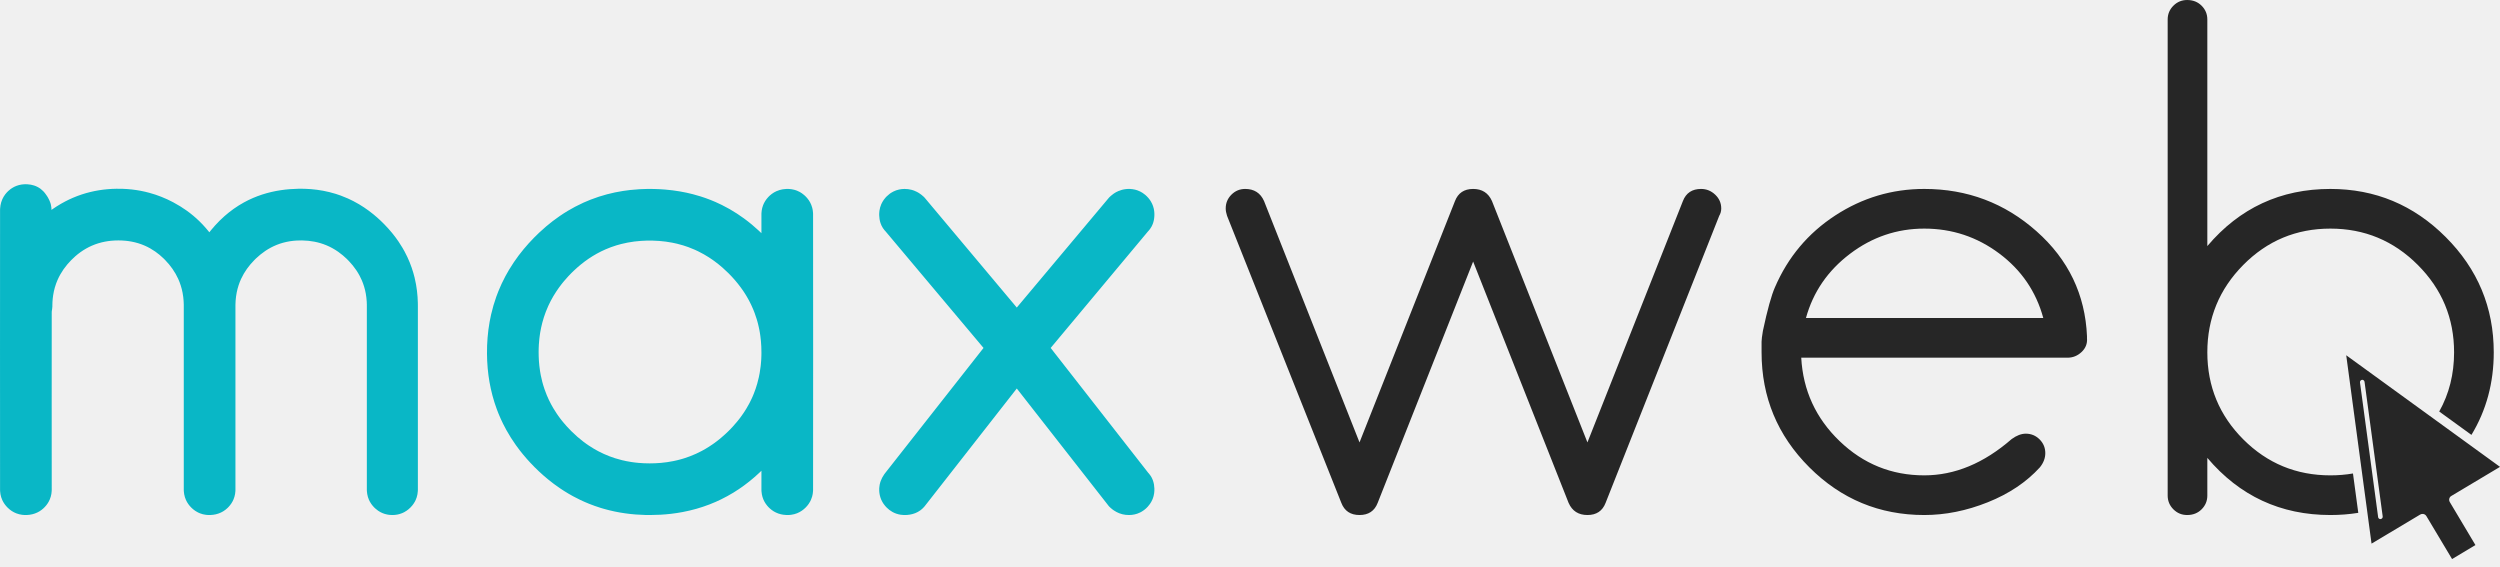
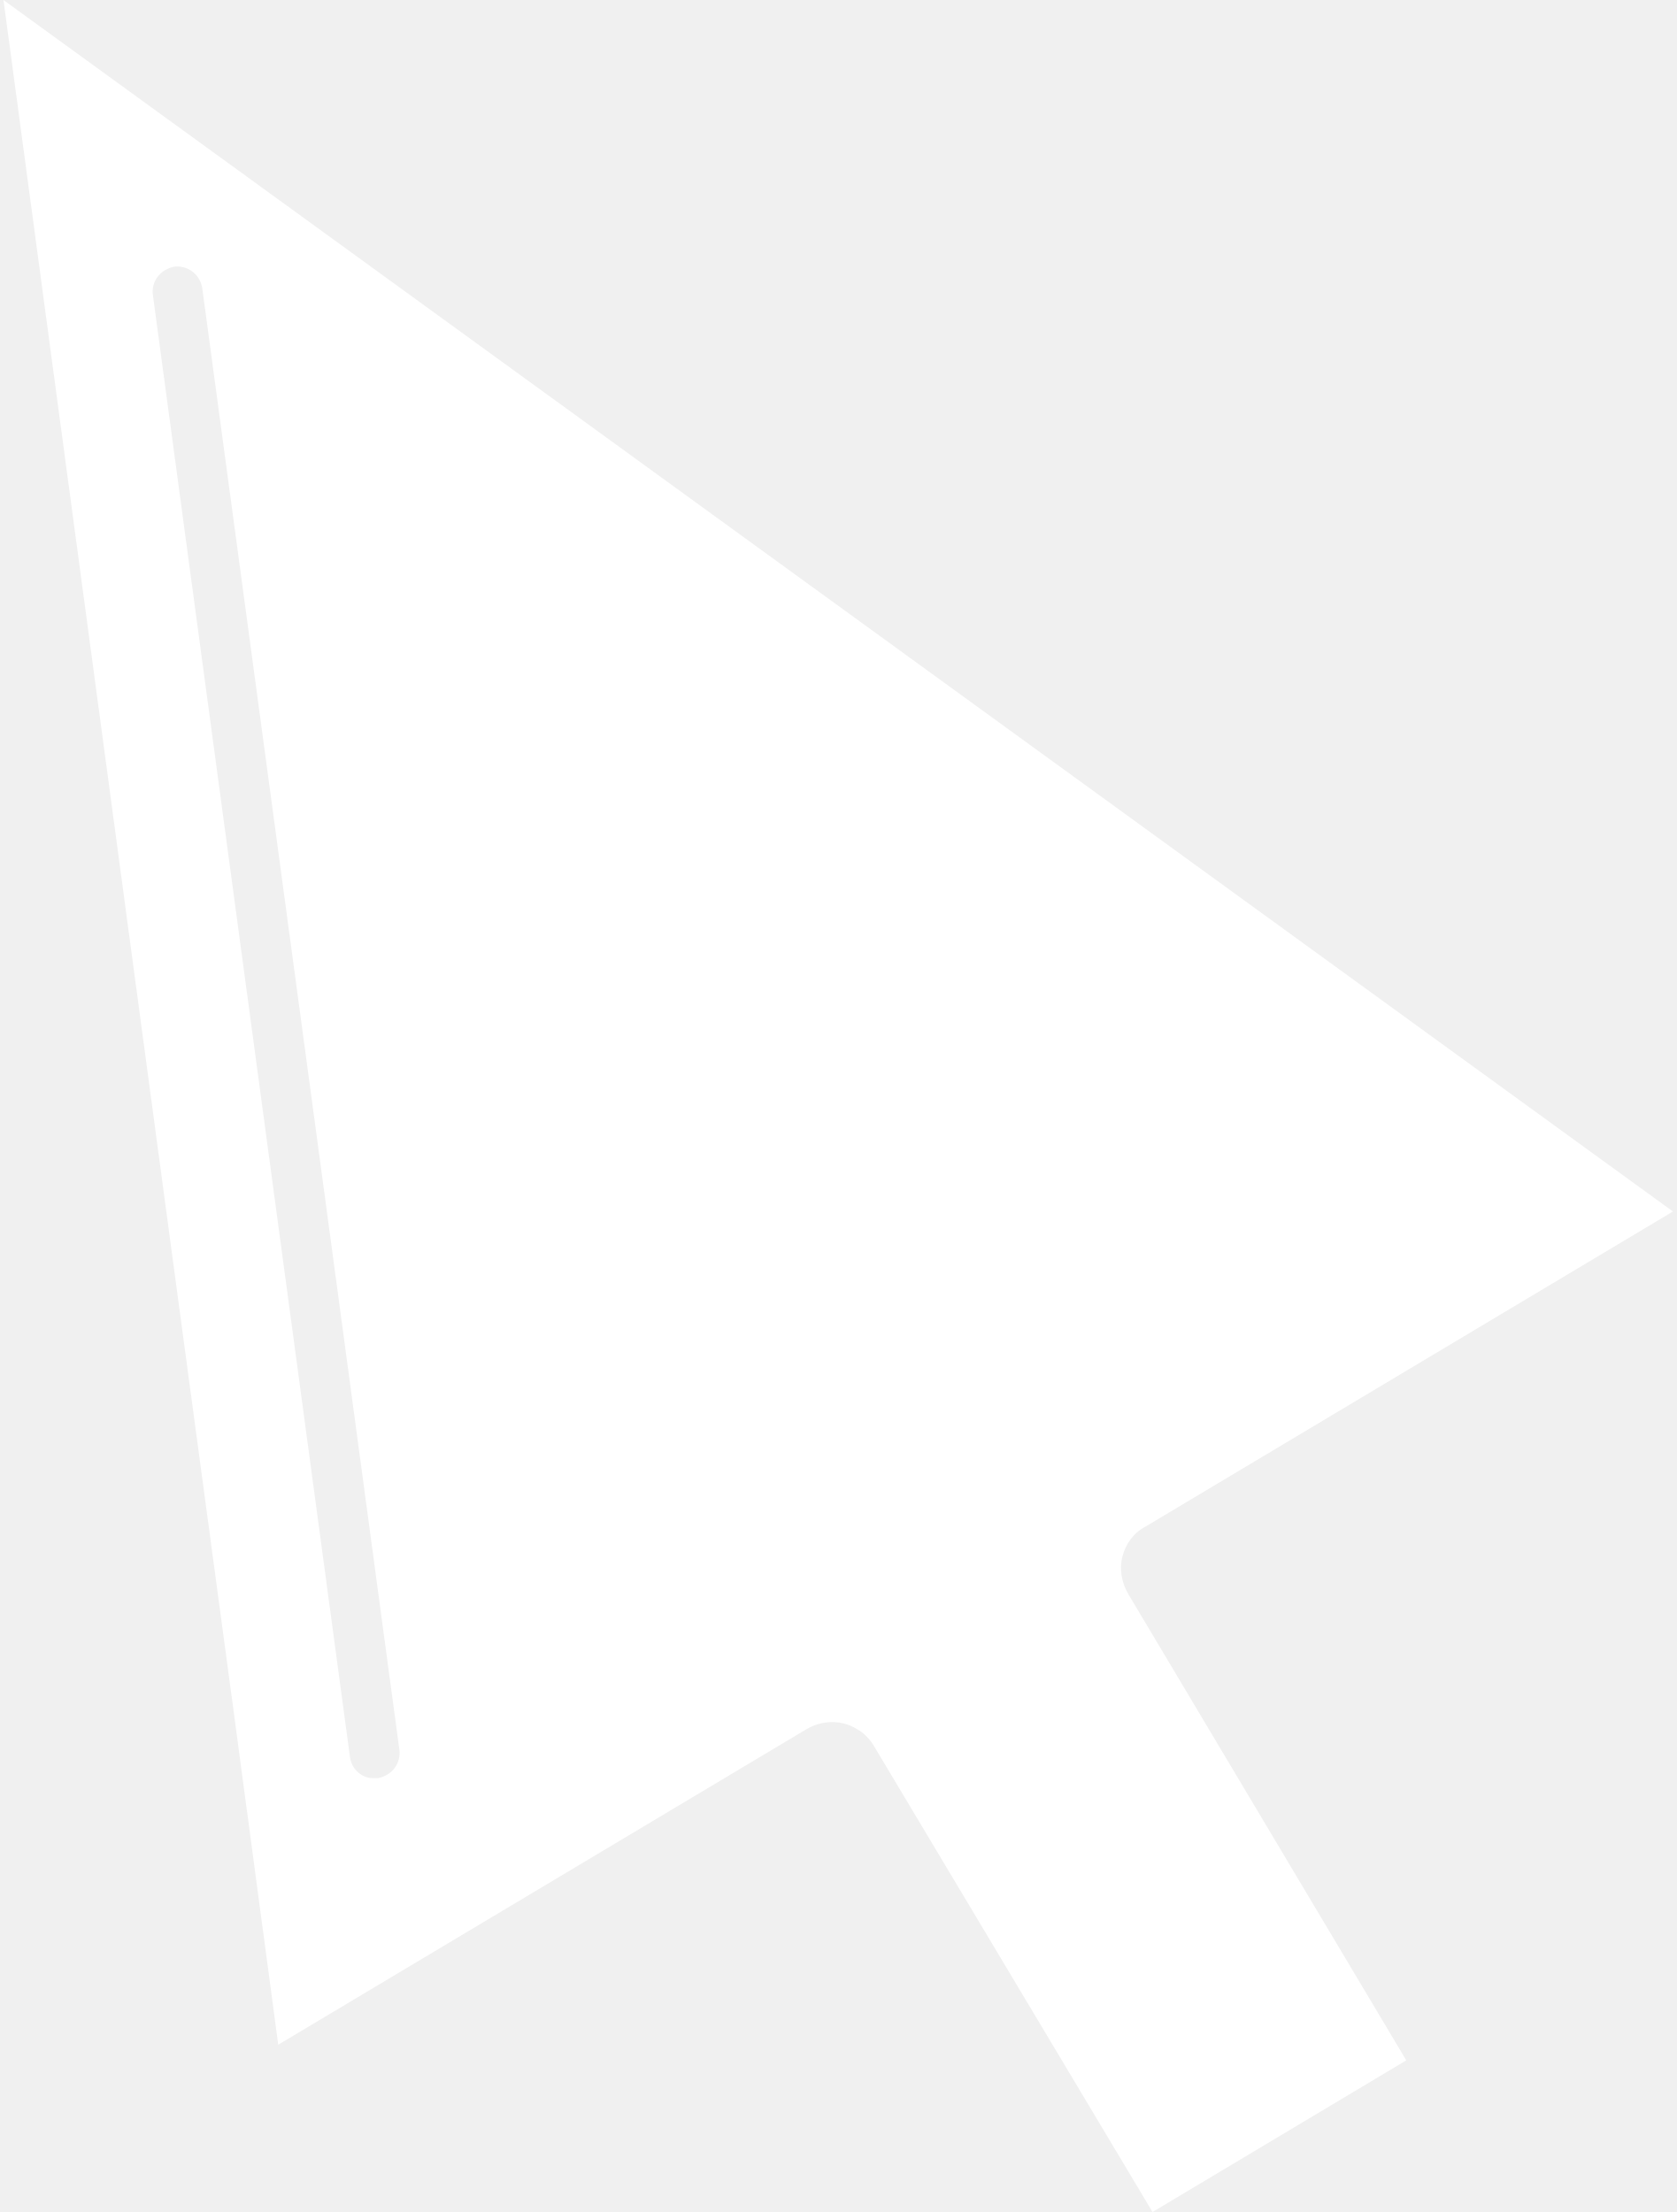
- <svg xmlns="http://www.w3.org/2000/svg" width="100%" height="100%" viewBox="0 0 331 75" version="1.1" xml:space="preserve" style="fill-rule:evenodd;clip-rule:evenodd;stroke-linejoin:round;stroke-miterlimit:1.414;">
-   <g transform="matrix(1,0,0,1,-84.5,-468.965)">
-     <g transform="matrix(1,0,0,1,0,-11.9917)">
-       <g id="Logo-Colour" transform="matrix(1,0,0,1,0,260.488)">
-         <path d="M87.897,244.861C87.928,244.861 87.96,244.862 87.991,244.862C88.041,244.864 88.091,244.866 88.142,244.869C88.288,244.878 88.435,244.895 88.58,244.921C88.721,244.946 88.86,244.98 88.996,245.024C89.159,245.075 89.317,245.14 89.469,245.219C89.612,245.292 89.748,245.378 89.877,245.475C90.002,245.569 90.12,245.673 90.229,245.786C90.284,245.843 90.336,245.902 90.386,245.962C90.398,245.977 90.41,245.992 90.422,246.006C90.43,246.017 90.439,246.027 90.447,246.038C90.464,246.06 90.481,246.082 90.498,246.104C90.568,246.196 90.635,246.29 90.699,246.386C90.73,246.433 90.761,246.481 90.79,246.529C90.813,246.566 90.836,246.604 90.858,246.642C90.983,246.858 91.089,247.086 91.168,247.324C91.178,247.356 91.188,247.388 91.198,247.42C91.21,247.463 91.222,247.506 91.232,247.549C91.261,247.666 91.282,247.784 91.295,247.903C91.298,247.93 91.3,247.958 91.302,247.986C91.303,247.998 91.304,248.011 91.305,248.023C91.306,248.038 91.306,248.054 91.307,248.07C91.311,248.132 91.314,248.194 91.317,248.257L91.317,248.259C91.331,248.25 91.344,248.24 91.358,248.231C91.37,248.222 91.382,248.213 91.394,248.205C91.458,248.16 91.522,248.115 91.587,248.071C91.724,247.977 91.863,247.885 92.004,247.796C92.378,247.557 92.762,247.335 93.156,247.13C93.475,246.964 93.8,246.809 94.13,246.667C94.53,246.495 94.936,246.341 95.349,246.206C95.711,246.087 96.078,245.983 96.448,245.893C96.832,245.799 97.219,245.722 97.609,245.659C97.992,245.597 98.378,245.55 98.765,245.517C99.143,245.485 99.522,245.466 99.902,245.46C100.174,245.456 100.447,245.458 100.719,245.467C101.137,245.481 101.555,245.511 101.971,245.557C102.358,245.601 102.743,245.659 103.126,245.732C103.511,245.805 103.894,245.893 104.272,245.997C104.547,246.071 104.819,246.154 105.089,246.244C105.345,246.33 105.599,246.422 105.851,246.522C106.386,246.733 106.909,246.974 107.417,247.243C107.738,247.413 108.053,247.593 108.361,247.784C108.641,247.957 108.915,248.139 109.183,248.33C109.488,248.547 109.785,248.776 110.073,249.016C110.356,249.252 110.63,249.499 110.894,249.755C111.189,250.042 111.473,250.342 111.743,250.653C111.855,250.781 111.964,250.911 112.071,251.044C112.114,251.097 112.157,251.15 112.199,251.204L112.215,251.224C112.226,251.211 112.236,251.197 112.247,251.184C112.269,251.156 112.291,251.128 112.314,251.1C112.371,251.028 112.429,250.957 112.488,250.886C112.642,250.699 112.801,250.515 112.963,250.335C113.354,249.901 113.768,249.488 114.205,249.101C114.397,248.93 114.594,248.764 114.796,248.604C115.007,248.435 115.223,248.273 115.443,248.117C115.658,247.965 115.877,247.818 116.1,247.678C116.327,247.536 116.558,247.4 116.792,247.272C117.186,247.055 117.59,246.858 118.002,246.681C118.395,246.512 118.796,246.362 119.203,246.229C119.606,246.098 120.014,245.984 120.427,245.888C120.837,245.792 121.251,245.713 121.668,245.651C122.433,245.535 123.207,245.475 123.981,245.461C124.065,245.459 124.149,245.458 124.234,245.458C124.319,245.458 124.404,245.458 124.489,245.459C124.639,245.46 124.79,245.463 124.941,245.469C125.182,245.477 125.424,245.491 125.665,245.51C125.931,245.532 126.197,245.56 126.462,245.594C127.018,245.667 127.571,245.771 128.117,245.905C128.4,245.975 128.681,246.054 128.959,246.14C129.177,246.208 129.394,246.282 129.609,246.36C129.936,246.48 130.259,246.611 130.577,246.754C130.811,246.859 131.042,246.971 131.269,247.088C131.533,247.224 131.793,247.368 132.048,247.519C132.274,247.654 132.497,247.795 132.716,247.941C133.138,248.222 133.545,248.524 133.938,248.844C134.267,249.113 134.586,249.394 134.894,249.685C135.045,249.828 135.194,249.974 135.339,250.122C135.716,250.504 136.076,250.903 136.417,251.318C136.715,251.683 136.998,252.061 137.264,252.45C137.45,252.724 137.627,253.003 137.794,253.288C137.892,253.453 137.985,253.619 138.076,253.788C138.324,254.25 138.548,254.724 138.744,255.21C138.934,255.677 139.098,256.154 139.237,256.639C139.293,256.833 139.345,257.029 139.393,257.225C139.466,257.53 139.531,257.836 139.585,258.145C139.681,258.688 139.748,259.237 139.786,259.788C139.804,260.054 139.816,260.321 139.822,260.588C139.825,260.707 139.826,260.825 139.826,260.944C139.829,269.056 139.826,277.168 139.826,285.281C139.826,285.305 139.826,285.329 139.825,285.353C139.824,285.399 139.823,285.444 139.82,285.489C139.812,285.631 139.796,285.773 139.77,285.913C139.746,286.048 139.713,286.182 139.671,286.314C139.633,286.435 139.587,286.554 139.535,286.67C139.501,286.745 139.464,286.819 139.424,286.892C139.369,286.991 139.309,287.088 139.244,287.182C139.191,287.259 139.134,287.333 139.075,287.405C139.002,287.494 138.924,287.579 138.843,287.661C138.765,287.74 138.683,287.815 138.597,287.887C138.52,287.952 138.44,288.013 138.358,288.07C138.256,288.141 138.151,288.207 138.042,288.266C137.951,288.315 137.858,288.36 137.762,288.4C137.652,288.447 137.538,288.487 137.422,288.521C137.32,288.552 137.216,288.577 137.111,288.597C136.995,288.619 136.879,288.635 136.761,288.645C136.654,288.654 136.546,288.658 136.438,288.658C136.312,288.658 136.187,288.651 136.062,288.638C135.98,288.629 135.897,288.617 135.816,288.602C135.7,288.582 135.586,288.554 135.474,288.521C135.368,288.49 135.264,288.454 135.162,288.412C135.06,288.37 134.961,288.323 134.864,288.271C134.757,288.213 134.655,288.15 134.555,288.082C134.421,287.99 134.294,287.887 134.174,287.777C134.117,287.725 134.062,287.671 134.009,287.616C133.879,287.481 133.759,287.336 133.652,287.182C133.587,287.088 133.527,286.991 133.472,286.892C133.424,286.804 133.38,286.715 133.341,286.623C133.29,286.506 133.246,286.387 133.21,286.265C133.171,286.136 133.141,286.004 133.119,285.872C133.098,285.749 133.084,285.624 133.077,285.5C133.074,285.458 133.072,285.416 133.071,285.374C133.071,285.346 133.07,285.318 133.07,285.29C133.062,277.174 133.077,269.058 133.07,260.942C133.07,260.886 133.07,260.83 133.068,260.774C133.066,260.645 133.061,260.516 133.054,260.387C133.033,260.044 132.994,259.701 132.934,259.363C132.879,259.047 132.805,258.735 132.712,258.428C132.626,258.141 132.524,257.86 132.406,257.585C132.318,257.38 132.221,257.179 132.116,256.982C131.981,256.729 131.833,256.482 131.672,256.244C131.527,256.029 131.373,255.821 131.209,255.619C131.052,255.425 130.887,255.237 130.716,255.056C130.612,254.946 130.505,254.838 130.396,254.732C130.232,254.574 130.062,254.421 129.888,254.275C129.691,254.109 129.487,253.952 129.276,253.805C129.028,253.631 128.77,253.47 128.504,253.324C128.242,253.18 127.973,253.05 127.696,252.936C127.432,252.827 127.161,252.732 126.887,252.652C126.634,252.577 126.377,252.516 126.117,252.466C125.86,252.416 125.601,252.378 125.341,252.351C125.057,252.322 124.772,252.306 124.487,252.301C124.249,252.298 124.011,252.302 123.774,252.316C123.474,252.333 123.175,252.365 122.878,252.412C122.574,252.461 122.271,252.526 121.974,252.608C121.693,252.686 121.417,252.778 121.147,252.886C120.884,252.991 120.627,253.11 120.377,253.242C120.116,253.38 119.862,253.532 119.617,253.698C119.394,253.848 119.178,254.008 118.97,254.178C118.773,254.338 118.582,254.507 118.398,254.683C118.325,254.752 118.254,254.822 118.184,254.893C117.997,255.082 117.817,255.278 117.646,255.482C117.489,255.668 117.34,255.86 117.198,256.059C117.048,256.269 116.908,256.487 116.777,256.71C116.648,256.933 116.528,257.163 116.42,257.397C116.292,257.676 116.18,257.963 116.084,258.256C116.032,258.415 115.986,258.576 115.944,258.738C115.905,258.889 115.87,259.042 115.84,259.195C115.769,259.553 115.722,259.915 115.696,260.278C115.686,260.429 115.679,260.581 115.675,260.732C115.674,260.802 115.673,260.872 115.673,260.942C115.667,269.055 115.673,277.168 115.673,285.281C115.673,285.309 115.673,285.336 115.672,285.364C115.671,285.409 115.669,285.455 115.666,285.5C115.659,285.621 115.646,285.742 115.626,285.861C115.605,285.987 115.577,286.112 115.542,286.235C115.506,286.36 115.462,286.484 115.411,286.604C115.371,286.696 115.328,286.786 115.28,286.874C115.231,286.965 115.178,287.053 115.12,287.139C115.014,287.297 114.894,287.446 114.763,287.585C114.712,287.639 114.66,287.692 114.606,287.743C114.523,287.821 114.437,287.895 114.346,287.964C114.254,288.035 114.157,288.102 114.058,288.163C113.964,288.22 113.868,288.272 113.769,288.32C113.663,288.371 113.555,288.415 113.445,288.454C113.328,288.496 113.209,288.531 113.088,288.56C112.966,288.588 112.843,288.61 112.719,288.626C112.604,288.641 112.489,288.65 112.373,288.655C112.33,288.657 112.286,288.658 112.243,288.658C112.186,288.659 112.13,288.658 112.073,288.656C111.969,288.652 111.865,288.644 111.762,288.631C111.628,288.614 111.495,288.589 111.364,288.557C111.231,288.523 111.099,288.481 110.971,288.431C110.882,288.396 110.794,288.356 110.707,288.313C110.59,288.255 110.477,288.189 110.368,288.117C110.162,287.98 109.972,287.821 109.799,287.646C109.658,287.502 109.528,287.347 109.414,287.182C109.357,287.1 109.303,287.015 109.254,286.928C109.205,286.841 109.16,286.752 109.119,286.661C109.065,286.542 109.019,286.419 108.98,286.294C108.94,286.162 108.907,286.028 108.884,285.892C108.86,285.759 108.845,285.624 108.837,285.489C108.835,285.444 108.833,285.399 108.832,285.354C108.832,285.333 108.832,285.312 108.832,285.291C108.821,277.174 108.837,269.058 108.832,260.942C108.831,260.872 108.831,260.802 108.829,260.732C108.826,260.589 108.82,260.447 108.81,260.305C108.799,260.143 108.784,259.981 108.765,259.82C108.741,259.618 108.71,259.417 108.672,259.218C108.611,258.9 108.531,258.585 108.433,258.277C108.383,258.118 108.328,257.961 108.268,257.805C108.212,257.662 108.153,257.521 108.089,257.381C107.988,257.158 107.876,256.94 107.755,256.728C107.625,256.5 107.485,256.279 107.335,256.064C107.194,255.862 107.044,255.666 106.887,255.476C106.718,255.273 106.541,255.077 106.357,254.888C106.285,254.814 106.212,254.741 106.137,254.669C105.972,254.51 105.801,254.356 105.625,254.21C105.436,254.053 105.241,253.904 105.04,253.764C104.822,253.612 104.597,253.471 104.365,253.341C104.125,253.206 103.878,253.084 103.625,252.976C103.368,252.865 103.106,252.768 102.838,252.685C102.546,252.594 102.248,252.521 101.947,252.463C101.673,252.41 101.395,252.371 101.117,252.344C100.809,252.315 100.499,252.301 100.189,252.3C99.869,252.3 99.549,252.314 99.231,252.344C98.952,252.371 98.674,252.41 98.399,252.463C98.097,252.521 97.797,252.595 97.503,252.686C97.222,252.772 96.945,252.875 96.675,252.992C96.409,253.107 96.149,253.237 95.896,253.381C95.647,253.522 95.406,253.677 95.172,253.843C94.929,254.017 94.694,254.203 94.469,254.4C94.278,254.567 94.093,254.742 93.916,254.923C93.739,255.103 93.569,255.289 93.407,255.482C93.231,255.692 93.063,255.909 92.906,256.135C92.754,256.354 92.612,256.579 92.481,256.812C92.346,257.051 92.223,257.297 92.114,257.549C92.047,257.702 91.986,257.857 91.929,258.013C91.868,258.182 91.812,258.354 91.763,258.526C91.668,258.856 91.595,259.192 91.542,259.532C91.493,259.842 91.462,260.156 91.446,260.47C91.441,260.576 91.437,260.682 91.436,260.788C91.435,260.825 91.435,260.863 91.434,260.9C91.434,260.922 91.434,260.943 91.434,260.965L91.434,260.974C91.434,260.983 91.434,260.992 91.434,261C91.433,261.021 91.433,261.042 91.432,261.062C91.427,261.166 91.417,261.27 91.403,261.374C91.398,261.411 91.392,261.448 91.386,261.485C91.383,261.505 91.38,261.525 91.376,261.545C91.375,261.551 91.374,261.557 91.373,261.563C91.366,261.61 91.36,261.657 91.355,261.705C91.353,261.722 91.352,261.739 91.351,261.757C91.35,261.773 91.349,261.79 91.349,261.807C91.335,269.632 91.349,277.456 91.349,285.281C91.349,285.301 91.349,285.322 91.348,285.343C91.348,285.388 91.346,285.434 91.344,285.479C91.337,285.604 91.324,285.728 91.304,285.851C91.284,285.974 91.257,286.095 91.224,286.215C91.187,286.344 91.143,286.471 91.091,286.595C91.048,286.696 91,286.795 90.947,286.892C90.9,286.976 90.85,287.059 90.796,287.139C90.692,287.294 90.574,287.441 90.446,287.578C90.386,287.642 90.323,287.705 90.258,287.765C90.183,287.835 90.104,287.901 90.022,287.964C89.93,288.035 89.833,288.102 89.734,288.163C89.643,288.218 89.55,288.269 89.454,288.315C89.346,288.368 89.235,288.414 89.121,288.454C89.004,288.496 88.885,288.531 88.764,288.56C88.642,288.588 88.519,288.61 88.395,288.626C88.28,288.641 88.165,288.65 88.049,288.655C88.006,288.657 87.962,288.658 87.919,288.658C87.862,288.659 87.806,288.658 87.749,288.656C87.645,288.652 87.541,288.644 87.438,288.631C87.304,288.614 87.171,288.589 87.041,288.557C86.907,288.523 86.775,288.481 86.647,288.431C86.548,288.392 86.451,288.348 86.356,288.299C86.249,288.244 86.144,288.183 86.044,288.117C85.835,287.979 85.643,287.817 85.468,287.638C85.33,287.497 85.202,287.344 85.09,287.182C85.033,287.1 84.979,287.015 84.93,286.928C84.881,286.841 84.836,286.752 84.795,286.661C84.741,286.542 84.695,286.419 84.656,286.294C84.617,286.166 84.585,286.035 84.561,285.902C84.538,285.769 84.522,285.635 84.514,285.5C84.511,285.455 84.51,285.409 84.509,285.364C84.508,285.339 84.508,285.315 84.508,285.291C84.49,272.968 84.508,260.646 84.508,248.324C84.508,248.298 84.508,248.273 84.508,248.248C84.509,248.197 84.511,248.146 84.514,248.095C84.522,247.952 84.537,247.808 84.562,247.667C84.585,247.526 84.618,247.387 84.658,247.251C84.701,247.108 84.753,246.968 84.814,246.833C84.865,246.72 84.923,246.61 84.987,246.504C85.048,246.4 85.116,246.3 85.189,246.205C85.255,246.117 85.326,246.032 85.401,245.951C85.461,245.887 85.523,245.824 85.588,245.764C85.679,245.678 85.775,245.597 85.875,245.522C85.946,245.468 86.02,245.417 86.096,245.369C86.189,245.31 86.285,245.255 86.384,245.206C86.476,245.16 86.57,245.118 86.667,245.081C86.782,245.036 86.901,244.998 87.021,244.968C87.131,244.939 87.243,244.917 87.355,244.9C87.469,244.883 87.583,244.872 87.697,244.866C87.739,244.864 87.781,244.862 87.823,244.862C87.84,244.861 87.858,244.861 87.875,244.861C87.882,244.861 87.89,244.861 87.897,244.861ZM188.785,245.484C188.809,245.484 188.834,245.484 188.858,245.485C188.9,245.485 188.942,245.487 188.984,245.489C189.101,245.496 189.219,245.508 189.335,245.527C189.465,245.548 189.592,245.576 189.719,245.612C189.821,245.641 189.922,245.675 190.022,245.714C190.149,245.765 190.274,245.824 190.395,245.89C190.494,245.945 190.591,246.006 190.684,246.071C190.783,246.14 190.879,246.215 190.971,246.295C191.042,246.356 191.111,246.421 191.177,246.488C191.243,246.555 191.306,246.624 191.368,246.696C191.446,246.788 191.519,246.885 191.588,246.985C191.647,247.073 191.703,247.164 191.754,247.258C191.81,247.361 191.861,247.467 191.905,247.575C191.96,247.709 192.006,247.846 192.042,247.986C192.069,248.086 192.089,248.187 192.106,248.289C192.127,248.413 192.139,248.537 192.146,248.662C192.148,248.704 192.15,248.745 192.151,248.787C192.151,248.808 192.151,248.829 192.151,248.85C192.177,260.994 192.151,273.139 192.151,285.283C192.151,285.307 192.151,285.331 192.151,285.356C192.15,285.397 192.148,285.439 192.146,285.481C192.139,285.605 192.127,285.73 192.106,285.853C192.087,285.972 192.061,286.09 192.029,286.207C191.985,286.362 191.93,286.515 191.864,286.662C191.831,286.738 191.794,286.812 191.754,286.884C191.698,286.987 191.636,287.086 191.569,287.183C191.512,287.265 191.452,287.345 191.388,287.422C191.321,287.502 191.25,287.58 191.177,287.654C191.02,287.812 190.85,287.956 190.667,288.082C190.567,288.151 190.465,288.214 190.358,288.271C190.249,288.329 190.137,288.382 190.022,288.427C189.903,288.474 189.782,288.514 189.659,288.546C189.515,288.584 189.37,288.612 189.222,288.631C189.118,288.644 189.014,288.652 188.91,288.656C188.854,288.658 188.798,288.659 188.741,288.658C188.698,288.658 188.654,288.657 188.61,288.655C188.477,288.65 188.344,288.638 188.212,288.619C188.106,288.604 188.001,288.584 187.897,288.56C187.775,288.531 187.656,288.496 187.538,288.455C187.425,288.414 187.314,288.368 187.206,288.315C187.117,288.272 187.03,288.225 186.945,288.174C186.848,288.115 186.754,288.052 186.664,287.983C186.576,287.917 186.492,287.847 186.411,287.772C186.372,287.736 186.333,287.699 186.295,287.661C186.266,287.632 186.236,287.601 186.208,287.57C186.163,287.522 186.119,287.473 186.077,287.422C186.006,287.337 185.939,287.249 185.877,287.157C185.757,286.981 185.655,286.792 185.571,286.596C185.525,286.488 185.486,286.378 185.453,286.266C185.419,286.154 185.392,286.039 185.371,285.924C185.345,285.788 185.329,285.65 185.32,285.512C185.317,285.46 185.314,285.408 185.314,285.356C185.314,285.331 185.314,285.307 185.313,285.283L185.313,282.797C185.303,282.807 185.292,282.818 185.281,282.828C185.272,282.837 185.263,282.845 185.254,282.854C185.236,282.871 185.219,282.888 185.201,282.905C185.134,282.969 185.067,283.033 184.999,283.096C184.806,283.277 184.611,283.453 184.412,283.627C183.956,284.024 183.484,284.402 182.996,284.759C182.549,285.086 182.088,285.395 181.615,285.685C181.07,286.018 180.51,286.325 179.935,286.603C179.713,286.712 179.487,286.815 179.26,286.915C178.979,287.039 178.695,287.155 178.408,287.266C177.849,287.481 177.279,287.67 176.702,287.834C176.107,288.003 175.502,288.145 174.894,288.261C174.376,288.359 173.856,288.438 173.333,288.499C172.419,288.605 171.499,288.656 170.579,288.658C170.37,288.659 170.161,288.657 169.953,288.652C169.522,288.642 169.092,288.62 168.663,288.587C168.201,288.551 167.741,288.501 167.283,288.436C167.043,288.403 166.803,288.365 166.564,288.323C166.091,288.24 165.62,288.141 165.154,288.025C164.928,287.969 164.702,287.91 164.478,287.846C164.332,287.805 164.187,287.762 164.042,287.717C163.517,287.555 162.998,287.371 162.488,287.167C162.088,287.006 161.693,286.833 161.304,286.647C160.992,286.498 160.685,286.341 160.381,286.176C160.171,286.062 159.963,285.944 159.758,285.823C159.556,285.704 159.356,285.582 159.159,285.456C158.974,285.339 158.791,285.218 158.61,285.095C158.069,284.727 157.546,284.334 157.04,283.92C156.629,283.582 156.229,283.231 155.842,282.866C155.662,282.697 155.484,282.525 155.309,282.35C155.11,282.151 154.914,281.949 154.722,281.743C154.382,281.379 154.053,281.005 153.737,280.621C153.591,280.444 153.448,280.265 153.308,280.084C153.133,279.856 152.961,279.625 152.794,279.39C152.569,279.073 152.351,278.75 152.144,278.421C151.935,278.09 151.735,277.753 151.545,277.411C151.391,277.132 151.243,276.849 151.101,276.563C150.882,276.119 150.678,275.666 150.492,275.207C150.418,275.022 150.346,274.836 150.276,274.65C150.055,274.052 149.862,273.444 149.699,272.828C149.54,272.232 149.409,271.629 149.303,271.021C149.2,270.426 149.123,269.826 149.069,269.224C149.012,268.585 148.982,267.945 148.978,267.304C148.972,266.587 148.997,265.869 149.056,265.155C149.114,264.457 149.203,263.763 149.326,263.074C149.383,262.756 149.447,262.44 149.519,262.125C149.613,261.711 149.719,261.301 149.838,260.894C149.952,260.505 150.078,260.119 150.215,259.738C150.303,259.494 150.395,259.252 150.492,259.012C150.765,258.335 151.075,257.673 151.42,257.03C151.569,256.752 151.724,256.477 151.886,256.206C152.093,255.858 152.311,255.516 152.539,255.181C152.941,254.586 153.373,254.012 153.831,253.46C154.272,252.928 154.737,252.416 155.222,251.924C155.436,251.706 155.655,251.492 155.877,251.282C156.179,250.997 156.488,250.72 156.805,250.451C157.378,249.965 157.974,249.507 158.594,249.082C158.959,248.831 159.333,248.591 159.713,248.364C160.021,248.181 160.333,248.005 160.65,247.838C161.014,247.647 161.383,247.466 161.757,247.297C162.066,247.158 162.38,247.026 162.696,246.902C163.058,246.761 163.424,246.63 163.793,246.51C164.149,246.395 164.507,246.289 164.868,246.194C165.566,246.009 166.274,245.862 166.987,245.751C167.299,245.702 167.613,245.66 167.927,245.625C168.345,245.579 168.765,245.544 169.185,245.52C169.492,245.503 169.8,245.492 170.107,245.487C170.29,245.484 170.473,245.483 170.656,245.484C170.816,245.485 170.976,245.487 171.136,245.491C171.622,245.503 172.107,245.528 172.591,245.569C173.23,245.623 173.867,245.702 174.499,245.81C175.083,245.91 175.662,246.033 176.235,246.181C176.575,246.269 176.914,246.366 177.25,246.472C177.47,246.541 177.69,246.615 177.908,246.692C178.354,246.849 178.795,247.023 179.228,247.212C179.509,247.335 179.788,247.465 180.063,247.601C180.758,247.944 181.433,248.329 182.082,248.752C182.392,248.954 182.697,249.164 182.996,249.383C183.356,249.646 183.708,249.921 184.051,250.207C184.341,250.449 184.626,250.7 184.904,250.957C185.004,251.049 185.103,251.142 185.201,251.236C185.237,251.271 185.272,251.305 185.307,251.339L185.313,251.345L185.313,248.86L185.314,248.85C185.314,248.829 185.314,248.808 185.314,248.787C185.314,248.749 185.316,248.71 185.318,248.672C185.324,248.558 185.335,248.444 185.352,248.33C185.369,248.218 185.391,248.106 185.419,247.996C185.45,247.876 185.488,247.758 185.532,247.642C185.608,247.446 185.702,247.258 185.815,247.08C185.87,246.992 185.929,246.908 185.993,246.825C186.064,246.732 186.141,246.642 186.223,246.555C186.283,246.491 186.346,246.429 186.411,246.369C186.494,246.293 186.582,246.22 186.673,246.152C186.769,246.08 186.869,246.013 186.972,245.951C187.076,245.89 187.183,245.835 187.292,245.786C187.434,245.722 187.582,245.668 187.731,245.625C187.858,245.589 187.987,245.559 188.116,245.537C188.262,245.513 188.408,245.497 188.556,245.489C188.599,245.487 188.644,245.485 188.687,245.484C188.712,245.484 188.738,245.484 188.763,245.484C188.77,245.484 188.777,245.484 188.785,245.484ZM236.508,251.09L223.609,266.536L236.52,283.063L236.488,283.031L236.494,283.038C236.514,283.058 236.534,283.079 236.554,283.1C236.582,283.131 236.61,283.162 236.637,283.194C236.705,283.274 236.768,283.358 236.827,283.446C236.87,283.51 236.91,283.576 236.948,283.643C236.968,283.679 236.987,283.716 237.006,283.753C237.035,283.81 237.062,283.868 237.086,283.927C237.105,283.971 237.122,284.016 237.139,284.061C237.146,284.08 237.152,284.098 237.158,284.117C237.179,284.177 237.198,284.239 237.215,284.3C237.234,284.369 237.251,284.438 237.265,284.508C237.274,284.55 237.281,284.591 237.289,284.633C237.317,284.804 237.334,284.978 237.339,285.152C237.341,285.223 237.342,285.294 237.34,285.365C237.339,285.397 237.338,285.428 237.336,285.46C237.335,285.505 237.332,285.55 237.327,285.595C237.322,285.661 237.315,285.726 237.306,285.791C237.29,285.897 237.27,286.002 237.244,286.106C237.241,286.123 237.236,286.14 237.232,286.156C237.224,286.186 237.216,286.216 237.207,286.246C237.183,286.329 237.156,286.41 237.125,286.49C237.103,286.548 237.08,286.605 237.054,286.662C236.968,286.854 236.863,287.037 236.741,287.208C236.657,287.327 236.565,287.44 236.467,287.548C236.425,287.594 236.381,287.64 236.336,287.684C236.292,287.728 236.246,287.771 236.2,287.813C236.125,287.88 236.047,287.943 235.966,288.004C235.875,288.072 235.781,288.135 235.683,288.194C235.615,288.235 235.546,288.273 235.475,288.309C235.343,288.376 235.207,288.433 235.066,288.481C234.949,288.521 234.829,288.554 234.708,288.58C234.591,288.606 234.47,288.625 234.351,288.638C234.233,288.65 234.115,288.657 233.996,288.658C233.845,288.659 233.692,288.651 233.541,288.634C233.399,288.617 233.258,288.592 233.119,288.559C232.979,288.524 232.841,288.482 232.706,288.43C232.581,288.382 232.459,288.328 232.34,288.266C232.217,288.202 232.095,288.13 231.98,288.052C231.899,287.997 231.82,287.94 231.744,287.88C231.657,287.811 231.572,287.738 231.49,287.662C231.459,287.633 231.428,287.604 231.397,287.574C231.386,287.563 231.375,287.552 231.365,287.541L231.327,287.501L231.291,287.459L219.123,271.905L206.951,287.464C206.946,287.469 206.942,287.475 206.936,287.481C206.925,287.495 206.915,287.508 206.904,287.522C206.88,287.549 206.858,287.575 206.834,287.602C206.758,287.686 206.679,287.766 206.594,287.842C206.513,287.915 206.428,287.984 206.339,288.048C206.232,288.125 206.119,288.196 206.002,288.258C205.894,288.316 205.782,288.368 205.667,288.413C205.547,288.46 205.424,288.5 205.299,288.533C205.074,288.593 204.843,288.629 204.611,288.646C204.533,288.652 204.456,288.656 204.38,288.657C204.329,288.658 204.279,288.659 204.229,288.658C204.197,288.657 204.166,288.657 204.134,288.655C204.002,288.65 203.871,288.638 203.741,288.618C203.543,288.588 203.349,288.54 203.16,288.474C202.984,288.413 202.814,288.336 202.652,288.246C202.511,288.167 202.375,288.077 202.247,287.978C202.123,287.883 202.005,287.779 201.894,287.668C201.825,287.6 201.759,287.528 201.696,287.454C201.62,287.364 201.548,287.271 201.481,287.174C201.425,287.092 201.371,287.007 201.323,286.92C201.264,286.815 201.21,286.707 201.163,286.596C201.125,286.504 201.09,286.41 201.06,286.315C201.029,286.217 201.002,286.117 200.981,286.016C200.94,285.826 200.917,285.633 200.908,285.439C200.904,285.332 200.904,285.225 200.909,285.118C200.917,284.963 200.936,284.809 200.965,284.657C200.984,284.556 201.009,284.455 201.038,284.356C201.058,284.289 201.079,284.222 201.104,284.156C201.156,284.009 201.22,283.866 201.292,283.728C201.368,283.581 201.453,283.44 201.547,283.305C201.579,283.259 201.612,283.213 201.646,283.167C201.662,283.147 201.677,283.126 201.693,283.106L214.719,266.536L201.739,251.091L201.76,251.113L201.754,251.106L201.747,251.099C201.731,251.083 201.715,251.067 201.7,251.05C201.669,251.018 201.639,250.984 201.61,250.95C201.532,250.857 201.458,250.759 201.392,250.657C201.324,250.552 201.264,250.442 201.21,250.329C201.161,250.225 201.117,250.117 201.081,250.007C201.051,249.919 201.026,249.829 201.003,249.738C200.982,249.647 200.964,249.555 200.95,249.462C200.925,249.302 200.911,249.142 200.907,248.981C200.907,248.957 200.906,248.934 200.906,248.911C200.906,248.883 200.905,248.856 200.906,248.829C200.906,248.784 200.907,248.739 200.909,248.693C200.914,248.582 200.924,248.472 200.939,248.361C200.959,248.221 200.988,248.083 201.025,247.946C201.067,247.793 201.12,247.644 201.183,247.499C201.229,247.398 201.278,247.3 201.333,247.204C201.387,247.108 201.447,247.015 201.511,246.925C201.577,246.832 201.648,246.742 201.723,246.656C201.778,246.593 201.835,246.532 201.894,246.473C202.023,246.345 202.159,246.227 202.305,246.119C202.36,246.079 202.417,246.04 202.475,246.002C202.571,245.941 202.669,245.884 202.771,245.833C202.891,245.772 203.014,245.719 203.141,245.674C203.27,245.628 203.403,245.591 203.538,245.561C203.659,245.535 203.782,245.516 203.906,245.503C204.023,245.49 204.142,245.484 204.26,245.484C204.414,245.483 204.569,245.491 204.722,245.51C204.884,245.53 205.045,245.561 205.203,245.603C205.308,245.631 205.412,245.664 205.514,245.702C205.648,245.752 205.779,245.811 205.905,245.877C205.991,245.921 206.074,245.969 206.156,246.019C206.272,246.092 206.384,246.171 206.492,246.256C206.58,246.324 206.665,246.397 206.747,246.472C206.773,246.496 206.798,246.52 206.823,246.544C206.842,246.563 206.861,246.582 206.88,246.601L206.935,246.66L219.123,261.189L231.337,246.629C231.348,246.618 231.36,246.606 231.372,246.594C231.389,246.577 231.405,246.561 231.422,246.545C231.472,246.496 231.524,246.449 231.575,246.403C231.679,246.312 231.787,246.226 231.9,246.146C231.952,246.109 232.006,246.073 232.06,246.038C232.106,246.009 232.153,245.98 232.201,245.952C232.236,245.933 232.27,245.914 232.304,245.895C232.391,245.849 232.479,245.806 232.569,245.768C232.722,245.701 232.881,245.646 233.042,245.603C233.215,245.557 233.391,245.524 233.569,245.505C233.651,245.496 233.734,245.49 233.817,245.486C233.863,245.485 233.908,245.484 233.953,245.484C233.96,245.484 233.968,245.484 233.976,245.484C233.989,245.484 234.004,245.484 234.017,245.484C234.055,245.484 234.094,245.486 234.132,245.487C234.233,245.492 234.333,245.501 234.433,245.514C234.545,245.528 234.658,245.549 234.769,245.575C234.873,245.6 234.975,245.629 235.076,245.664C235.213,245.711 235.346,245.768 235.475,245.833C235.583,245.887 235.687,245.947 235.788,246.013C235.909,246.092 236.026,246.18 236.136,246.274C236.205,246.333 236.272,246.394 236.336,246.458C236.475,246.595 236.603,246.743 236.718,246.9C236.772,246.976 236.824,247.053 236.872,247.133C236.934,247.236 236.991,247.342 237.042,247.452C237.086,247.549 237.126,247.648 237.16,247.749C237.194,247.847 237.223,247.946 237.247,248.047C237.255,248.08 237.262,248.114 237.27,248.147C237.287,248.232 237.301,248.317 237.312,248.403C237.32,248.464 237.327,248.527 237.331,248.589C237.336,248.648 237.338,248.707 237.34,248.766C237.341,248.814 237.341,248.863 237.341,248.911C237.34,248.941 237.34,248.971 237.338,249.001C237.338,249.01 237.338,249.02 237.337,249.03C237.337,249.04 237.336,249.051 237.336,249.061C237.335,249.087 237.334,249.113 237.332,249.139C237.327,249.202 237.322,249.265 237.315,249.327C237.314,249.337 237.312,249.346 237.311,249.356C237.309,249.375 237.307,249.394 237.304,249.413C237.298,249.458 237.29,249.504 237.282,249.549C237.272,249.603 237.261,249.657 237.249,249.711C237.233,249.777 237.216,249.842 237.197,249.906C237.186,249.943 237.175,249.98 237.162,250.017C237.139,250.084 237.114,250.15 237.086,250.216C237.048,250.307 237.005,250.396 236.957,250.483C236.897,250.593 236.829,250.698 236.755,250.799C236.698,250.876 236.637,250.951 236.572,251.021C236.555,251.04 236.538,251.059 236.521,251.077L236.508,251.09ZM170.533,252.322L170.509,252.322L170.341,252.323C170.249,252.324 170.158,252.325 170.066,252.328C169.835,252.334 169.603,252.345 169.372,252.361C168.782,252.402 168.194,252.475 167.613,252.585C167.321,252.64 167.03,252.704 166.741,252.778C166.524,252.834 166.307,252.894 166.092,252.96C165.614,253.108 165.143,253.281 164.683,253.481C164.277,253.657 163.879,253.854 163.492,254.069C163.129,254.271 162.776,254.49 162.432,254.723C162.081,254.961 161.741,255.215 161.412,255.483C161.262,255.605 161.115,255.729 160.969,255.857C160.795,256.009 160.624,256.166 160.457,256.325C160.353,256.424 160.25,256.525 160.149,256.626C160.02,256.756 159.892,256.888 159.767,257.022C159.566,257.237 159.371,257.457 159.183,257.682C159.106,257.774 159.03,257.866 158.955,257.96C158.898,258.032 158.841,258.104 158.785,258.177C158.687,258.303 158.592,258.431 158.498,258.561C158.384,258.72 158.272,258.881 158.164,259.044C157.891,259.455 157.64,259.88 157.411,260.317C157.299,260.532 157.193,260.75 157.092,260.97C156.977,261.224 156.869,261.48 156.769,261.74C156.588,262.21 156.433,262.69 156.305,263.178C156.245,263.404 156.191,263.632 156.143,263.861C156.102,264.056 156.065,264.251 156.031,264.447C156.012,264.559 155.995,264.671 155.978,264.784C155.952,264.965 155.929,265.147 155.909,265.329C155.881,265.583 155.86,265.838 155.844,266.093C155.835,266.246 155.828,266.399 155.823,266.552C155.817,266.727 155.814,266.903 155.814,267.078C155.813,267.265 155.816,267.452 155.822,267.64C155.834,268.045 155.861,268.449 155.904,268.852C155.929,269.087 155.959,269.321 155.995,269.555C156.015,269.685 156.037,269.815 156.061,269.945C156.075,270.026 156.091,270.107 156.107,270.188C156.162,270.464 156.225,270.74 156.296,271.013C156.334,271.155 156.373,271.297 156.415,271.438C156.468,271.618 156.525,271.796 156.585,271.973C156.68,272.249 156.783,272.522 156.895,272.792C157.064,273.2 157.253,273.6 157.462,273.99C157.554,274.162 157.649,274.332 157.748,274.5C157.899,274.755 158.058,275.006 158.225,275.251C158.322,275.394 158.421,275.535 158.523,275.674C158.572,275.741 158.622,275.808 158.672,275.874C158.736,275.959 158.801,276.043 158.867,276.126C158.92,276.192 158.972,276.258 159.026,276.323C159.192,276.527 159.364,276.726 159.541,276.921C159.737,277.138 159.939,277.349 160.146,277.555C160.403,277.81 160.667,278.057 160.94,278.295C161.191,278.514 161.449,278.725 161.714,278.928C161.846,279.028 161.98,279.127 162.115,279.223C162.231,279.305 162.348,279.386 162.466,279.465C162.697,279.62 162.933,279.767 163.172,279.908C163.359,280.017 163.549,280.123 163.741,280.223C163.974,280.346 164.211,280.461 164.45,280.569C164.696,280.681 164.945,280.785 165.198,280.881C165.437,280.972 165.678,281.057 165.922,281.135C166.227,281.232 166.536,281.319 166.847,281.395C167.046,281.443 167.246,281.487 167.446,281.527C167.668,281.571 167.89,281.61 168.113,281.644C168.244,281.664 168.376,281.682 168.508,281.698C168.68,281.719 168.851,281.738 169.024,281.754C169.521,281.799 170.021,281.82 170.521,281.82C171.021,281.82 171.52,281.799 172.018,281.754C172.559,281.704 173.098,281.628 173.63,281.52C173.791,281.488 173.952,281.453 174.111,281.415C174.234,281.386 174.357,281.355 174.479,281.323C174.596,281.292 174.714,281.259 174.83,281.225C174.929,281.196 175.028,281.166 175.126,281.134C175.371,281.057 175.614,280.972 175.853,280.881C176.124,280.778 176.392,280.666 176.655,280.546C176.915,280.427 177.172,280.301 177.425,280.166C177.578,280.084 177.73,280 177.88,279.912C178.209,279.721 178.53,279.516 178.843,279.299C178.939,279.233 179.034,279.165 179.129,279.096C179.234,279.02 179.337,278.942 179.439,278.863C179.51,278.809 179.58,278.755 179.648,278.7C179.751,278.618 179.853,278.535 179.953,278.451C180.132,278.3 180.309,278.146 180.482,277.987C180.631,277.851 180.779,277.711 180.924,277.569C181.028,277.466 181.132,277.361 181.236,277.255C181.329,277.158 181.421,277.06 181.512,276.961C181.719,276.736 181.921,276.504 182.116,276.266C182.193,276.172 182.27,276.076 182.345,275.98C182.385,275.928 182.424,275.877 182.464,275.825C182.523,275.747 182.581,275.668 182.639,275.589C182.668,275.549 182.697,275.509 182.725,275.47C182.804,275.36 182.881,275.249 182.956,275.136C182.989,275.087 183.022,275.037 183.054,274.987C183.144,274.851 183.231,274.712 183.316,274.572C183.44,274.367 183.558,274.159 183.671,273.948C183.711,273.874 183.75,273.799 183.789,273.724C183.874,273.558 183.955,273.39 184.033,273.221C184.075,273.128 184.118,273.034 184.159,272.941C184.207,272.827 184.255,272.712 184.302,272.597C184.479,272.155 184.633,271.703 184.762,271.245C184.838,270.978 184.905,270.709 184.964,270.438C185.005,270.252 185.043,270.065 185.077,269.877C185.129,269.582 185.172,269.286 185.207,268.988C185.216,268.908 185.225,268.828 185.233,268.748C185.248,268.598 185.261,268.448 185.271,268.297C185.276,268.231 185.28,268.165 185.285,268.099C185.29,268.009 185.295,267.919 185.298,267.829C185.302,267.75 185.305,267.671 185.306,267.592C185.308,267.548 185.309,267.505 185.31,267.461C185.312,267.358 185.313,267.254 185.313,267.15C185.314,266.631 185.292,266.111 185.244,265.594C185.224,265.384 185.201,265.175 185.172,264.966C185.163,264.89 185.152,264.815 185.14,264.74C185.125,264.643 185.11,264.546 185.094,264.449C185.084,264.389 185.073,264.33 185.062,264.27C185.054,264.226 185.046,264.182 185.037,264.138C185.014,264.02 184.991,263.903 184.964,263.786C184.929,263.623 184.89,263.46 184.849,263.298C184.827,263.216 184.805,263.133 184.783,263.051C184.751,262.938 184.718,262.824 184.684,262.711C184.602,262.44 184.511,262.172 184.412,261.907C184.38,261.822 184.348,261.736 184.313,261.651C184.28,261.566 184.245,261.481 184.209,261.396C184.127,261.2 184.04,261.006 183.949,260.814C183.89,260.691 183.829,260.569 183.767,260.448C183.725,260.366 183.683,260.284 183.639,260.203C183.558,260.053 183.475,259.905 183.388,259.758C183.328,259.655 183.266,259.554 183.204,259.452C183.176,259.408 183.148,259.364 183.12,259.32C183.078,259.254 183.035,259.188 182.992,259.122C182.952,259.062 182.912,259.003 182.873,258.944C182.78,258.81 182.687,258.677 182.591,258.546C182.345,258.21 182.086,257.885 181.814,257.57C181.542,257.254 181.258,256.949 180.963,256.655C180.705,256.397 180.438,256.146 180.163,255.905C179.817,255.603 179.459,255.315 179.089,255.044C179.007,254.984 178.924,254.924 178.84,254.866C178.686,254.758 178.53,254.653 178.371,254.551C178.152,254.41 177.93,254.275 177.703,254.146C177.453,254.004 177.198,253.87 176.94,253.744C176.779,253.665 176.616,253.589 176.451,253.517C176.183,253.399 175.91,253.289 175.635,253.188C175.403,253.104 175.17,253.026 174.934,252.954C174.669,252.873 174.401,252.8 174.131,252.735C173.917,252.684 173.702,252.637 173.486,252.596C172.917,252.486 172.341,252.411 171.763,252.368C171.485,252.347 171.206,252.333 170.927,252.327C170.796,252.323 170.665,252.322 170.533,252.322ZM236.508,251.09L236.509,251.089L236.487,251.111L236.508,251.09Z" style="fill:rgb(9,183,198);" />
-         <path d="M395.14,267.505L415.5,282.282L409.062,286.13C408.919,286.205 408.823,286.342 408.785,286.494C408.746,286.645 408.778,286.814 408.856,286.946L412.248,292.636L409.153,294.486L405.759,288.807C405.712,288.727 405.65,288.662 405.579,288.614L405.579,288.614L405.578,288.613C405.559,288.6 405.538,288.588 405.518,288.577C405.515,288.576 405.513,288.575 405.511,288.574C405.464,288.549 405.413,288.532 405.361,288.521L405.357,288.521C405.353,288.52 405.349,288.519 405.344,288.518L405.343,288.518L405.342,288.518C405.338,288.517 405.334,288.517 405.332,288.516C405.326,288.516 405.322,288.515 405.316,288.514C405.189,288.499 405.053,288.525 404.931,288.598L398.492,292.445L397.915,288.144L397.21,282.908L395.14,267.505ZM397.272,270.756C397.256,270.755 397.239,270.756 397.222,270.758C397.054,270.79 396.941,270.936 396.962,271.102L399.365,288.933C399.382,289.061 399.47,289.157 399.587,289.187C399.592,289.188 399.599,289.19 399.605,289.19L399.607,289.191C399.613,289.192 399.62,289.192 399.628,289.192L399.631,289.193C399.639,289.193 399.647,289.193 399.656,289.193C399.673,289.193 399.69,289.193 399.709,289.193C399.878,289.161 399.989,289.015 399.969,288.849L399.805,287.631L399.088,282.308L397.565,271.018C397.54,270.883 397.442,270.785 397.319,270.761C397.306,270.759 397.292,270.757 397.278,270.756L397.276,270.756L397.272,270.756ZM309.72,245.484C310.433,245.484 311.055,245.736 311.59,246.24C312.124,246.745 312.392,247.353 312.392,248.066C312.392,248.422 312.303,248.748 312.124,249.045L297.079,287.056C296.664,288.125 295.864,288.658 294.676,288.658C293.49,288.658 292.658,288.125 292.184,287.056L279.543,255.098L266.902,287.056C266.487,288.125 265.686,288.658 264.5,288.658C263.312,288.658 262.511,288.125 262.095,287.056L246.962,249.045C246.844,248.688 246.784,248.362 246.784,248.066C246.784,247.353 247.036,246.745 247.541,246.24C248.046,245.736 248.653,245.484 249.365,245.484C250.553,245.484 251.383,246.018 251.859,247.086L264.5,279.044L277.14,247.086C277.554,246.018 278.356,245.484 279.543,245.484C280.73,245.484 281.561,246.018 282.036,247.086L294.676,279.044L307.317,247.086C307.732,246.018 308.534,245.484 309.72,245.484ZM396.736,288.369C395.543,288.562 394.312,288.658 393.042,288.658C386.454,288.658 381.024,286.136 376.751,281.092L376.751,286.077C376.751,286.789 376.499,287.397 375.994,287.902C375.49,288.406 374.851,288.658 374.08,288.658C373.368,288.658 372.761,288.406 372.256,287.902C371.752,287.397 371.499,286.789 371.499,286.077L371.499,223.051C371.499,222.339 371.752,221.73 372.256,221.226C372.761,220.722 373.368,220.469 374.08,220.469C374.851,220.469 375.49,220.722 375.994,221.226C376.499,221.73 376.751,222.339 376.751,223.051L376.751,253.05C381.024,248.006 386.454,245.484 393.042,245.484C398.975,245.484 404.064,247.605 408.307,251.849C412.551,256.093 414.673,261.181 414.673,267.116C414.673,271.159 413.688,274.803 411.719,278.047L407.453,274.953C408.766,272.614 409.421,270.001 409.421,267.116C409.421,262.606 407.82,258.748 404.614,255.543C401.41,252.338 397.552,250.736 393.042,250.736C388.531,250.736 384.687,252.338 381.513,255.543C378.338,258.748 376.751,262.606 376.751,267.116C376.751,271.626 378.338,275.469 381.513,278.644C384.687,281.818 388.531,283.406 393.042,283.406C394.073,283.406 395.071,283.323 396.034,283.157L396.736,288.369ZM322.984,267.828C323.221,272.16 324.912,275.839 328.058,278.866C331.202,281.892 334.942,283.406 339.274,283.406C343.31,283.406 347.167,281.803 350.847,278.598C351.5,278.124 352.122,277.887 352.717,277.887C353.428,277.887 354.037,278.139 354.541,278.644C355.046,279.148 355.298,279.757 355.298,280.468C355.298,281.122 355.061,281.745 354.587,282.338C352.805,284.296 350.505,285.84 347.686,286.967C344.868,288.095 342.063,288.658 339.274,288.658C333.339,288.658 328.266,286.551 324.053,282.338C319.839,278.124 317.732,273.051 317.732,267.116L317.732,265.691C317.732,265.455 317.791,264.979 317.91,264.267C318.503,261.478 319.037,259.55 319.513,258.481C321.233,254.505 323.888,251.344 327.48,249.001C331.069,246.657 335.001,245.484 339.274,245.484C344.971,245.484 349.927,247.353 354.141,251.092C358.355,254.831 360.579,259.46 360.818,264.979L360.818,265.246C360.877,265.959 360.64,266.566 360.105,267.071C359.57,267.575 358.948,267.828 358.235,267.828L322.984,267.828ZM339.274,250.736C335.655,250.736 332.375,251.849 329.438,254.075C326.499,256.301 324.556,259.134 323.607,262.575L355.031,262.575C354.081,259.074 352.138,256.226 349.2,254.03C346.262,251.834 342.953,250.736 339.274,250.736Z" style="fill:rgb(38,38,38);" />
-       </g>
-     </g>
-   </g>
+ <svg xmlns="http://www.w3.org/2000/svg" height="194" viewBox="1113.54 168.438 146.06 193.562" width="147">
+   <path d="m1113.54 168.44 146.06 106.01-46.19 27.6c-1.02.54-1.71 1.53-1.98 2.62-.28 1.08-.05 2.29.51 3.24l24.33 40.82-22.2 13.27-24.35-40.74q-.52-.87-1.29-1.39h-.01q-.22-.14-.43-.26-.03-.01-.05-.02-.51-.27-1.08-.38h-.03q-.03-.01-.09-.02h-.01q-.05-.01-.07-.02-.07 0-.12-.01c-.91-.11-1.89.08-2.76.6l-46.2 27.6-4.13-30.86-5.06-37.56zm15.29 23.32q-.17-.01-.36.02c-1.2.23-2.01 1.27-1.86 2.46l17.24 127.92c.12.92.75 1.61 1.59 1.83q.06.01.13.02l.01.01q.07 0 .15 0l.03.01q.07 0 .18 0 .17 0 .38 0c1.21-.23 2-1.28 1.86-2.47l-1.18-8.74-5.14-38.18-10.93-81c-.17-.97-.88-1.67-1.76-1.84q-.14-.03-.29-.04h-.02z" fill="#fff" fill-rule="evenodd" />
</svg>
